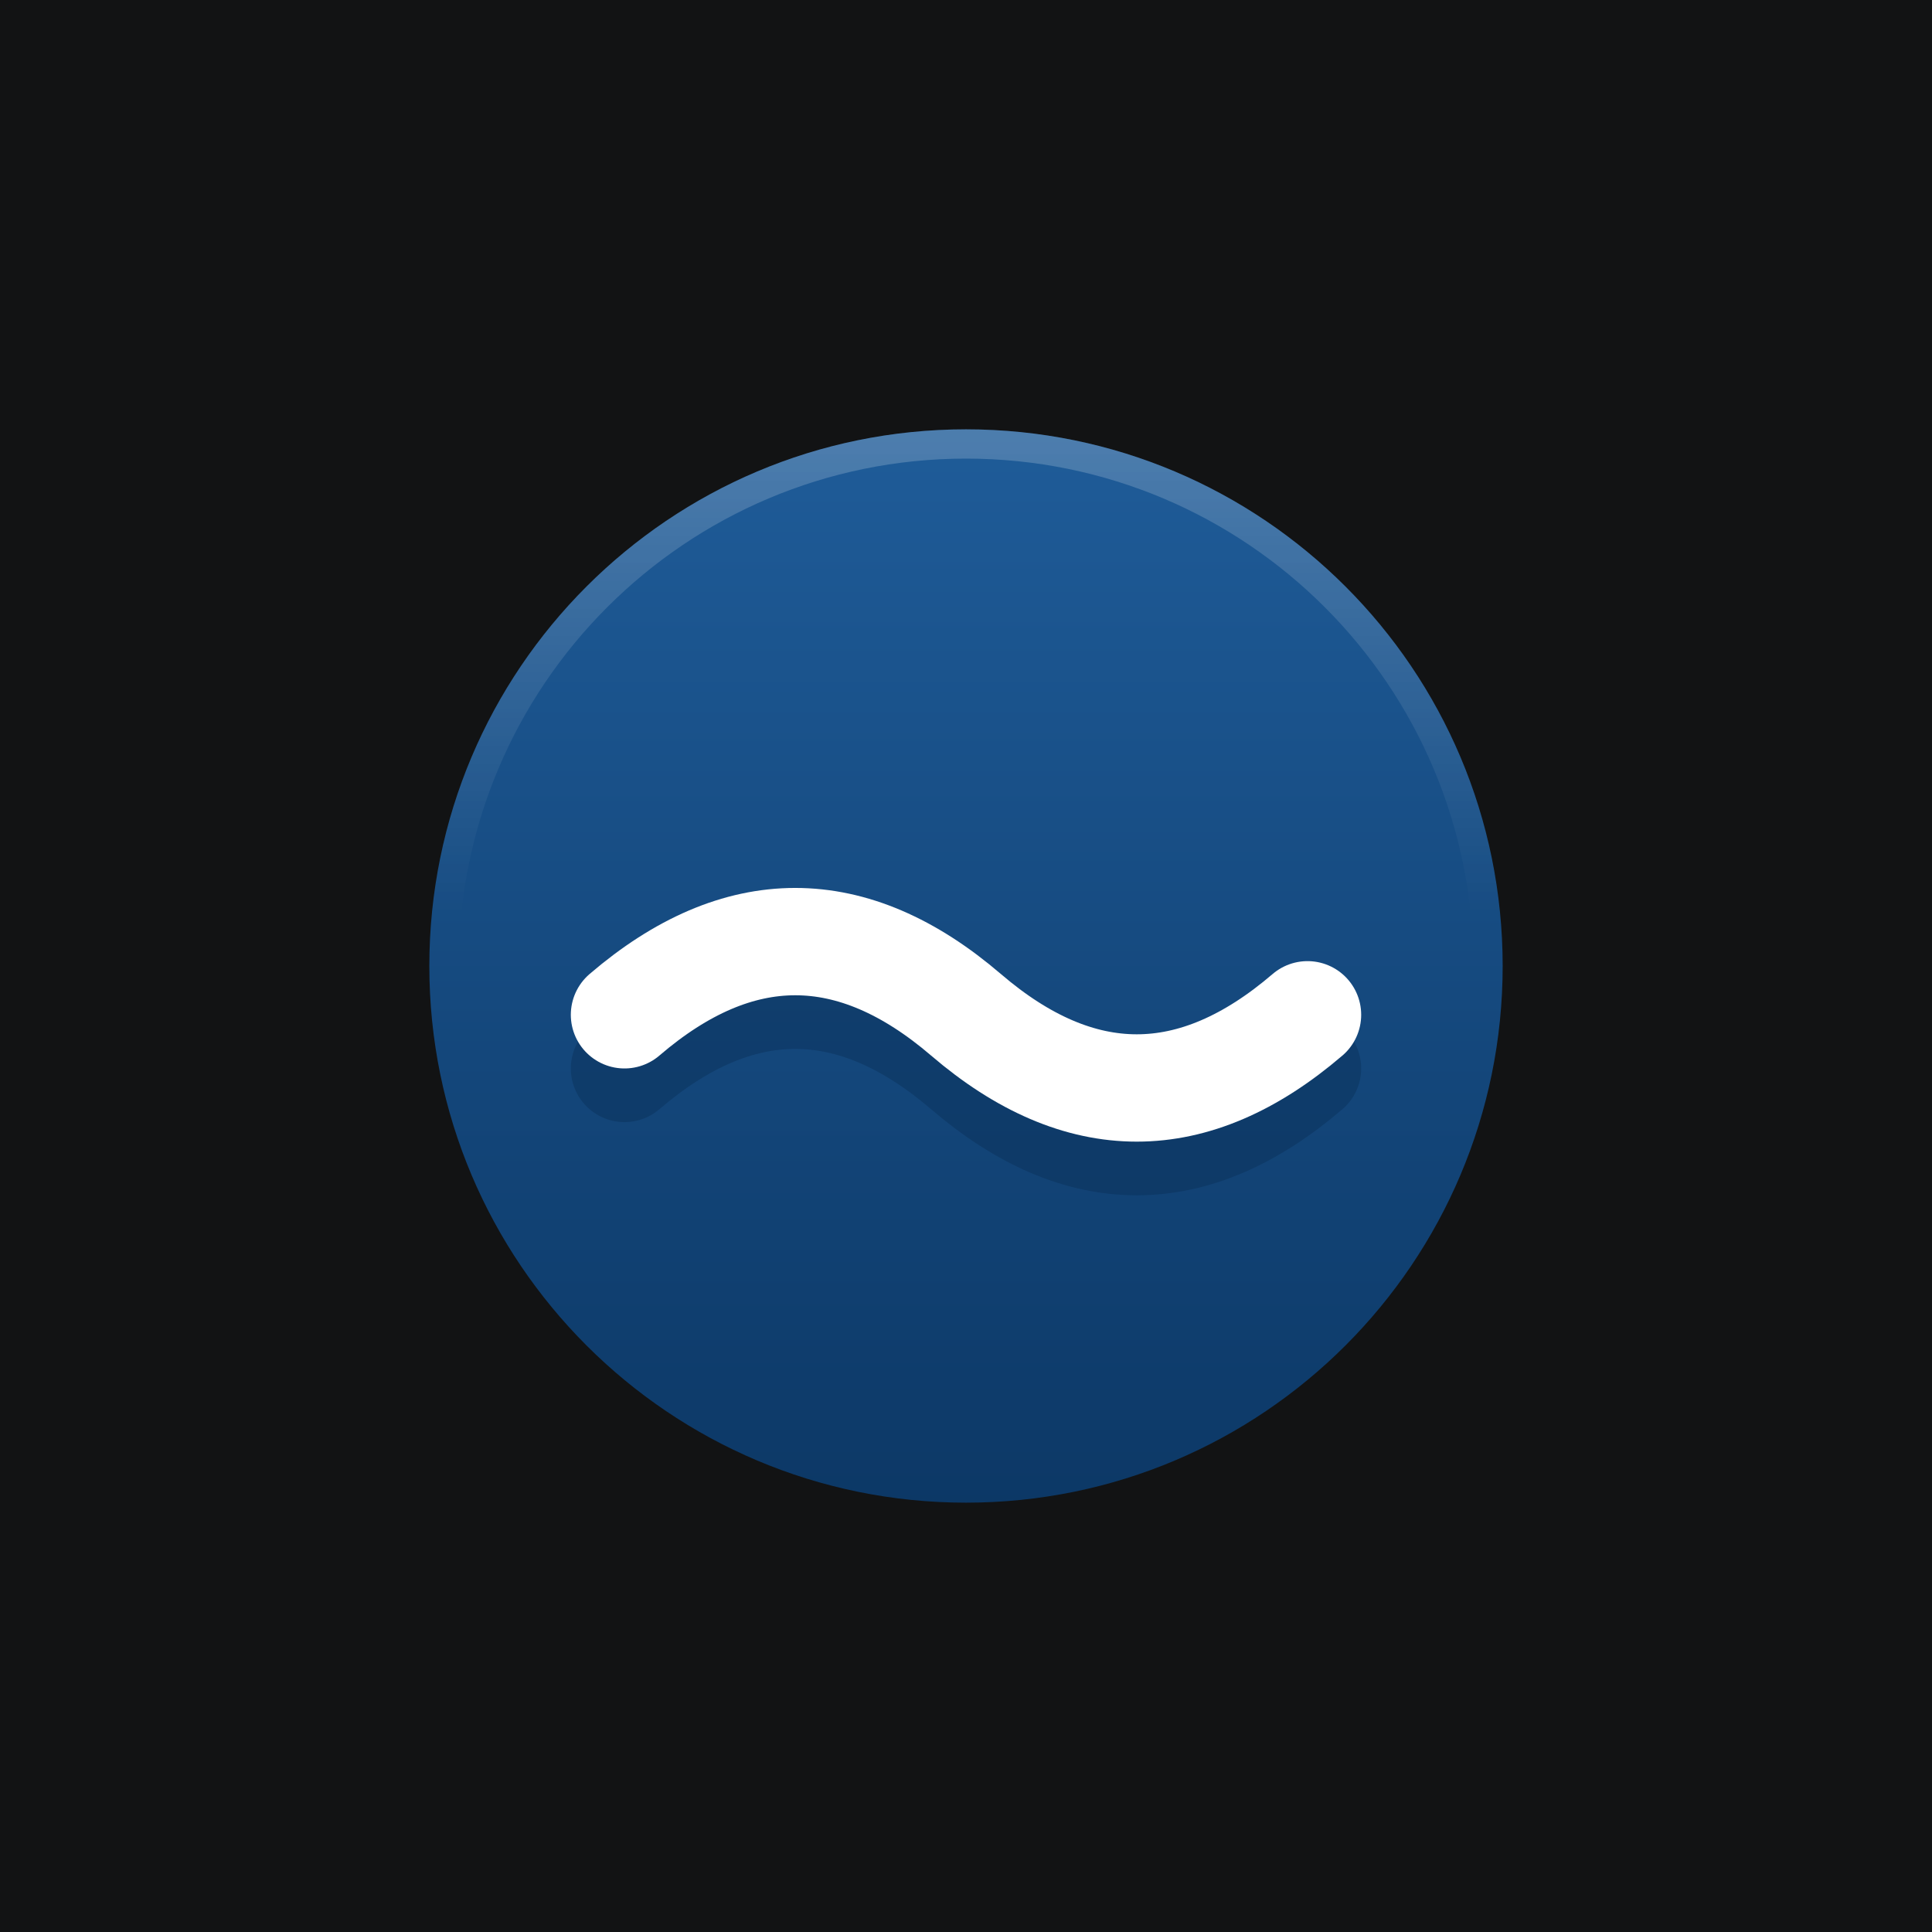
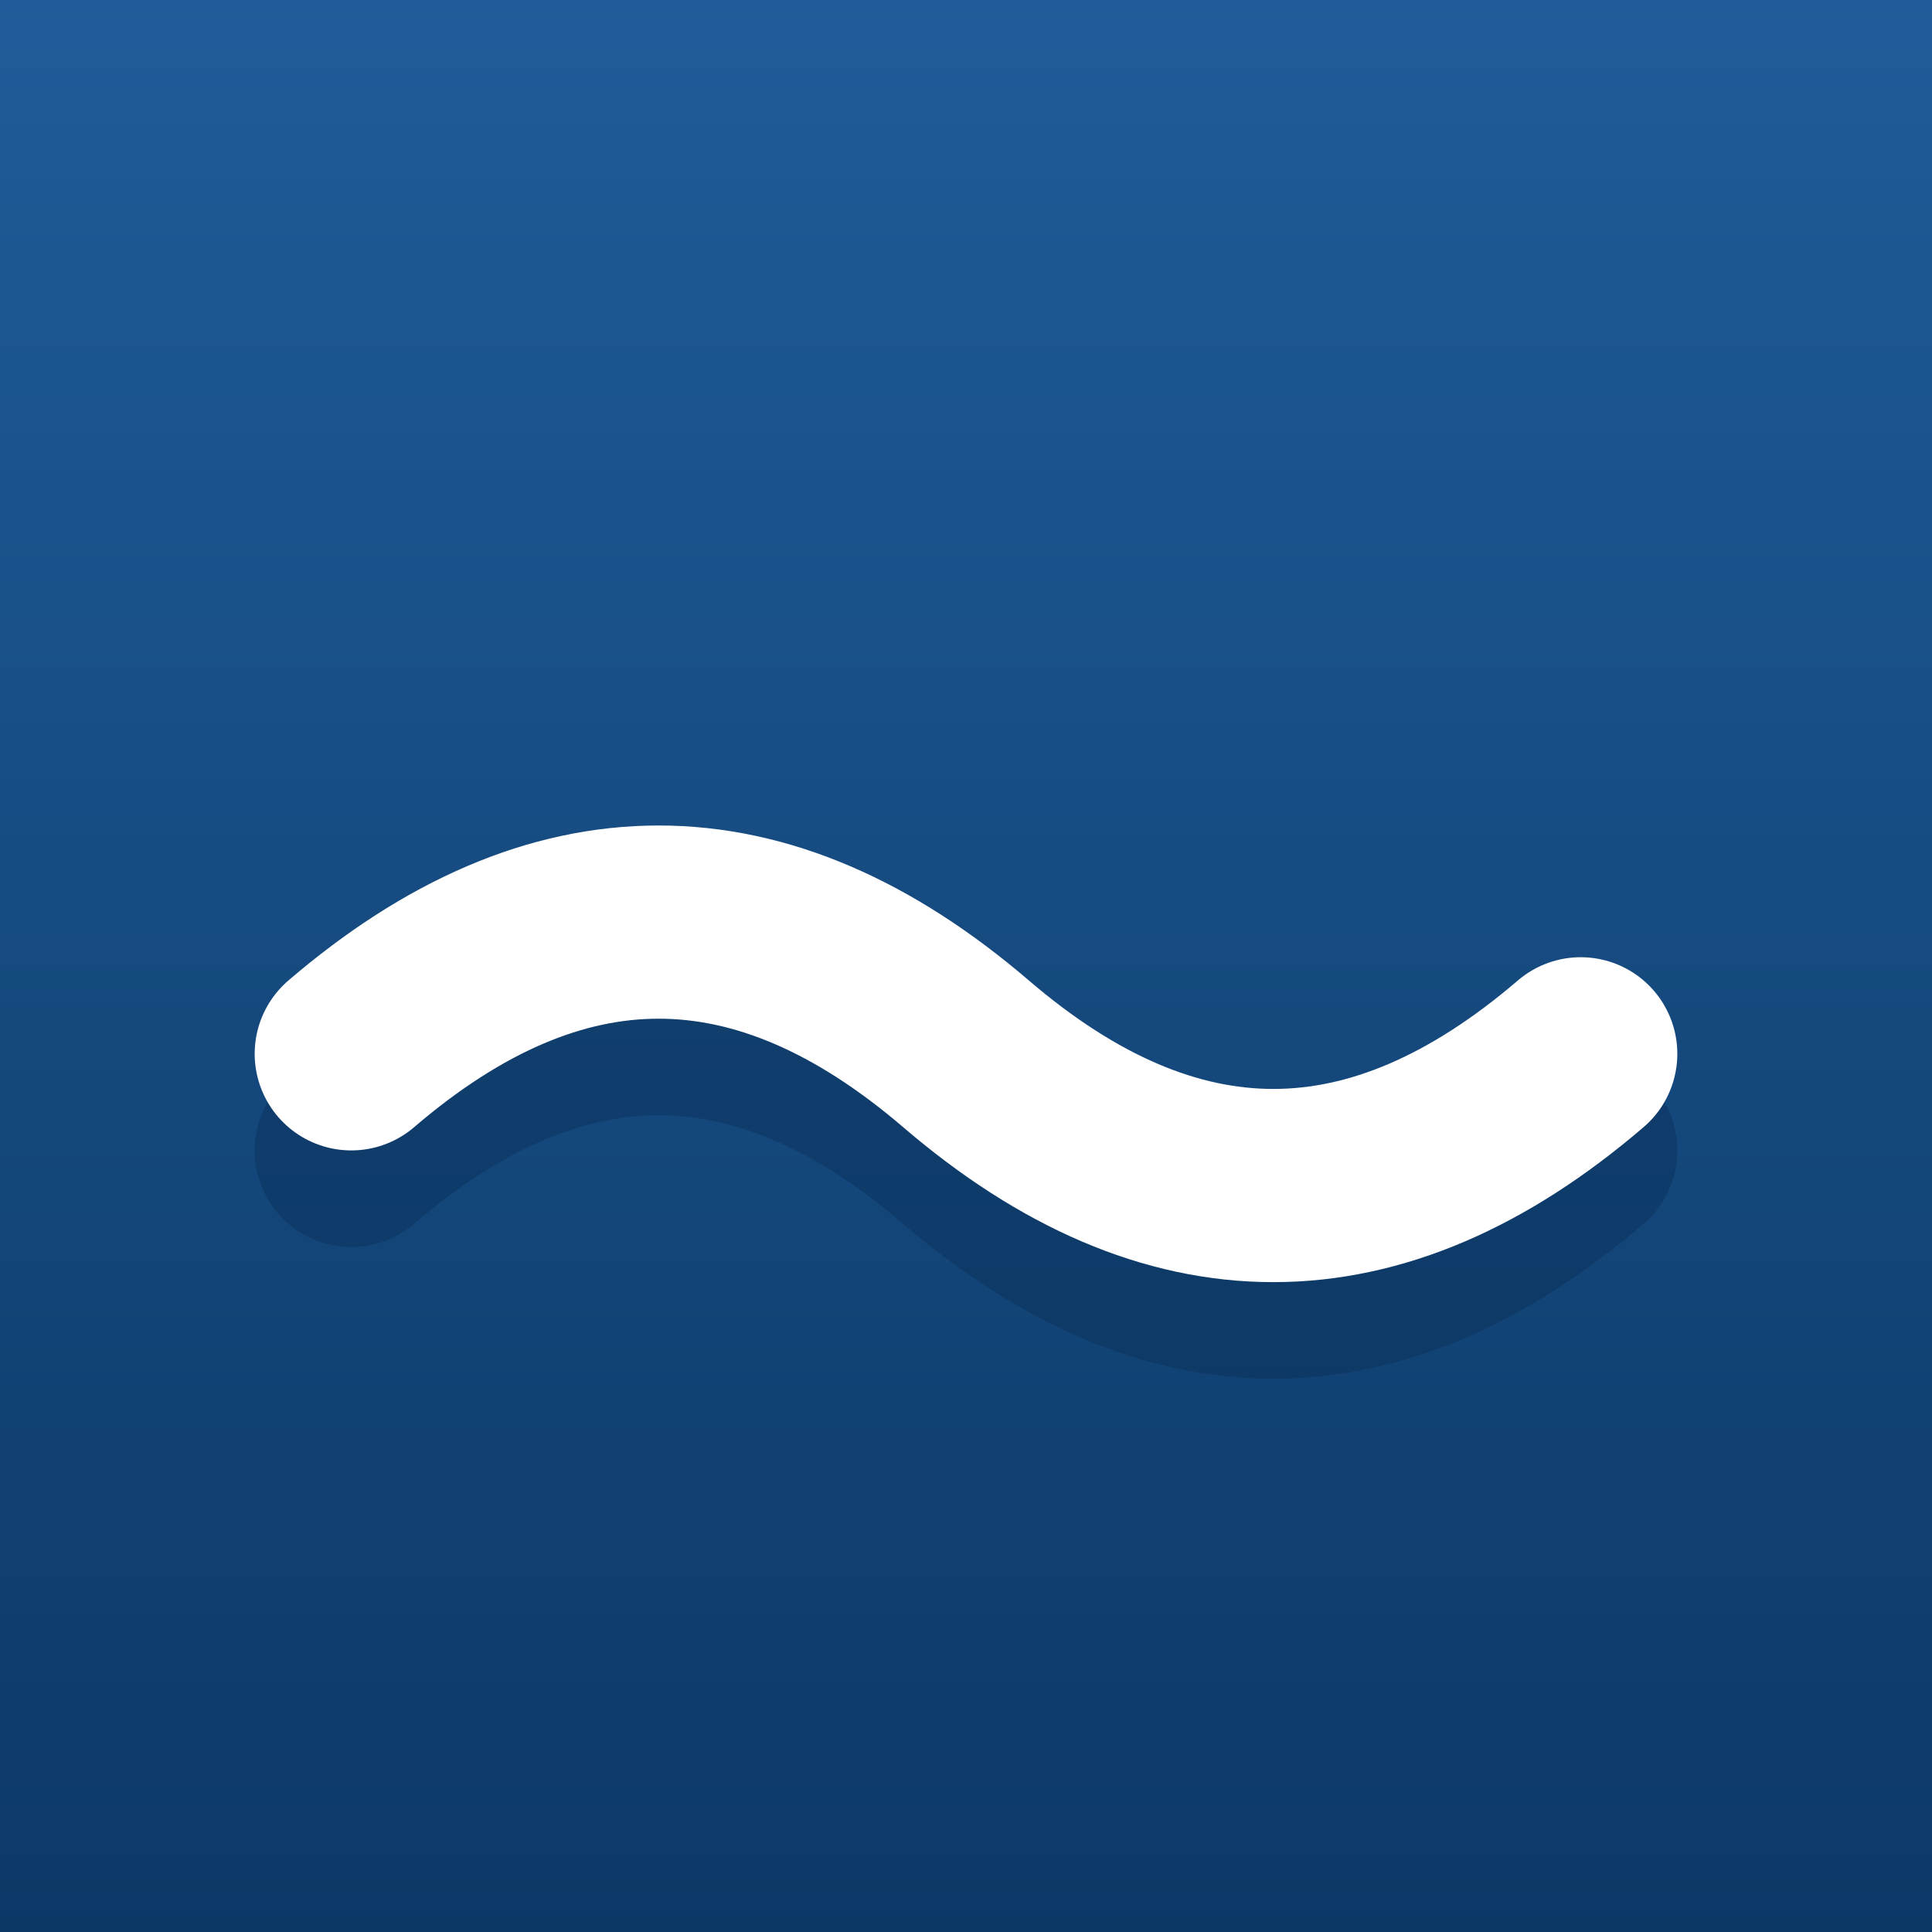
<svg xmlns="http://www.w3.org/2000/svg" width="108" height="108" viewBox="0 0 108 108">
-   <rect width="108" height="108" fill="#121314" />
-   <g transform="translate(54 54) scale(2.72727) translate(-12 -12)">
-     <defs>
-       <linearGradient id="od-disc" x1="0" y1="0" x2="0" y2="1">
-         <stop offset="0" stop-color="#1F5C99" />
-         <stop offset="1" stop-color="#0C3866" />
-       </linearGradient>
-       <linearGradient id="od-rim" x1="0" y1="0" x2="0" y2="1">
-         <stop offset="0" stop-color="#FFFFFF" stop-opacity="0.2" />
-         <stop offset="0.45" stop-color="#FFFFFF" stop-opacity="0" />
-       </linearGradient>
-     </defs>
-     <circle cx="12" cy="12" r="11" fill="url(#od-disc)" />
-     <circle cx="12" cy="12" r="10.7" fill="none" stroke="url(#od-rim)" stroke-width="0.6" />
+   <defs>
+     <linearGradient id="od-icon" x1="0" y1="0" x2="0" y2="1">
+       <stop offset="0" stop-color="#1F5C99" />
+       <stop offset="1" stop-color="#0C3866" />
+     </linearGradient>
+   </defs>
+   <rect width="108" height="108" fill="url(#od-icon)" />
+   <g transform="translate(54 54) scale(4.909) translate(-12 -12)">
    <path d="M5 14.1q3.5-3 7 0t7 0" fill="none" stroke="#072A4D" stroke-opacity="0.35" stroke-width="2.2" stroke-linecap="round" />
    <path d="M5 13q3.5-3 7 0t7 0" fill="none" stroke="#FFFFFF" stroke-width="2.2" stroke-linecap="round" />
  </g>
</svg>
